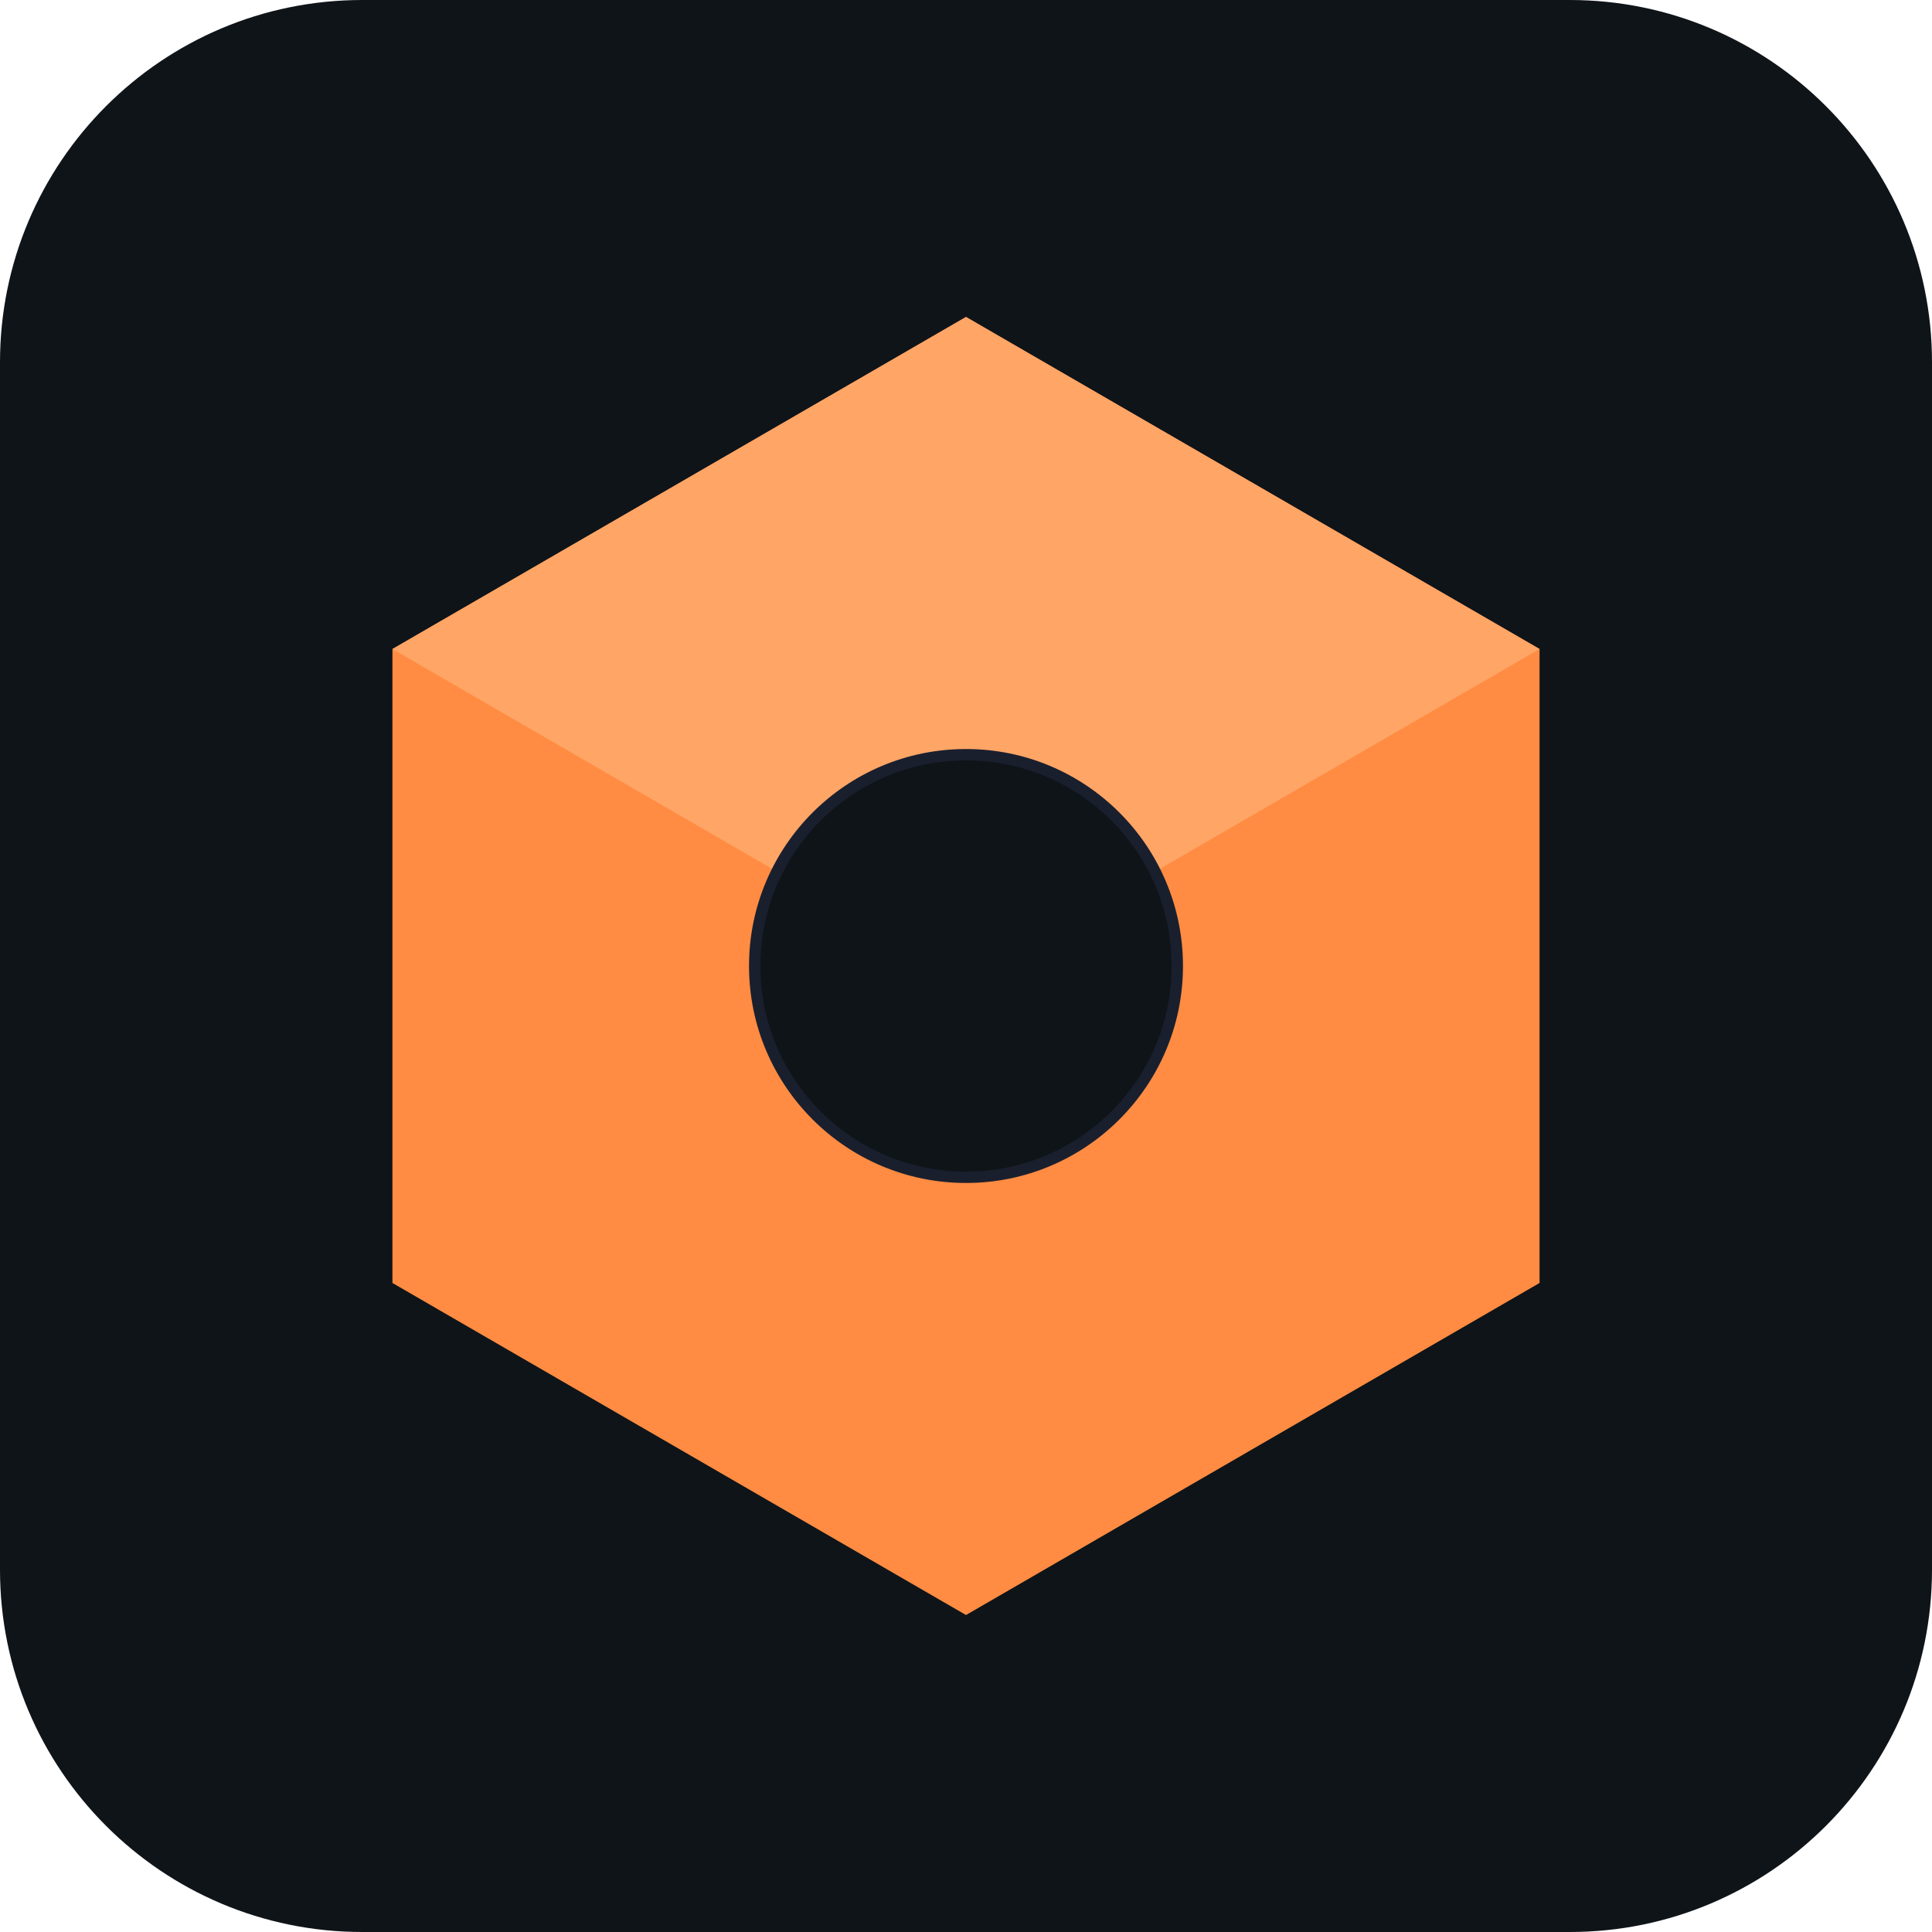
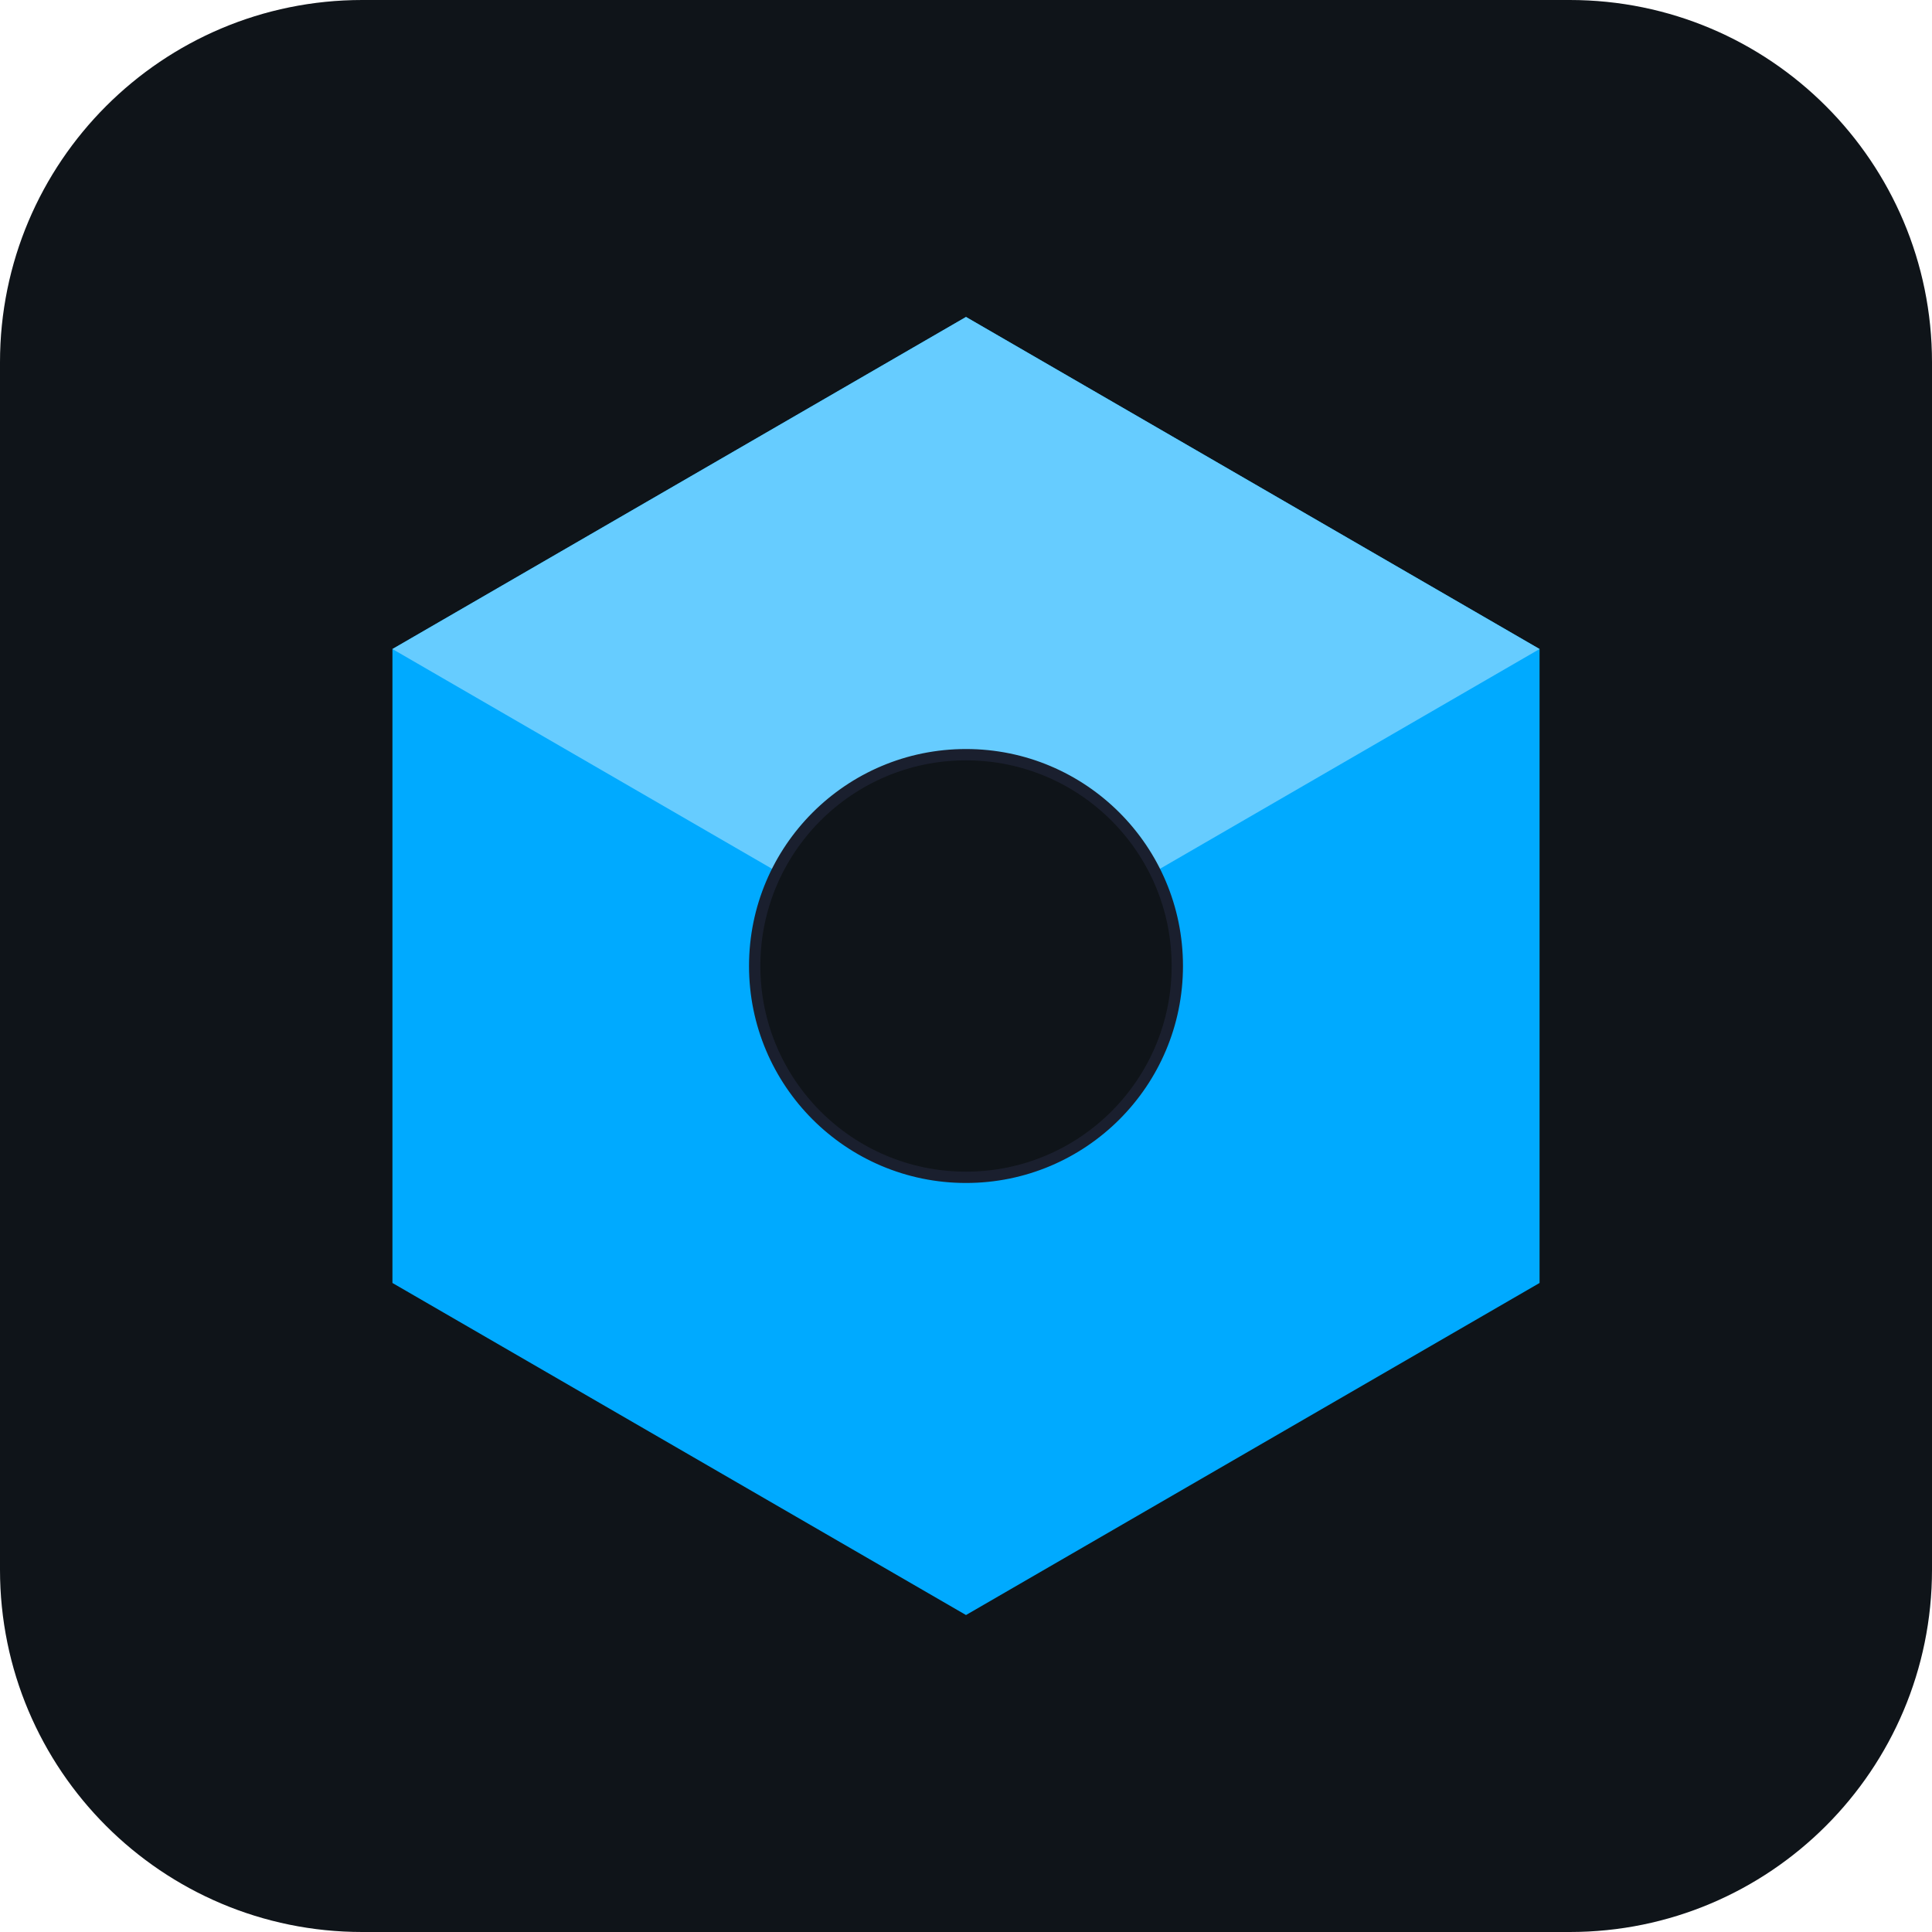
<svg xmlns="http://www.w3.org/2000/svg" viewBox="0 0 512 512">
  <rect width="512" height="512" rx="96" fill="#0f1419" />
-   <polygon points="256,84 408,172 408,340 256,428 104,340 104,172" fill="#ff8c42" />
-   <polygon points="256,84 408,172 256,260 104,172" fill="#ffa566" />
+   <polygon points="256,84 408,172 408,340 256,428 104,340 104,172" fill="#00aaff" />
+   <polygon points="256,84 408,172 256,260 104,172" fill="#66ccff" />
  <circle cx="256" cy="256" r="56" fill="#0f1419" />
  <circle cx="256" cy="256" r="56" fill="none" stroke="#1a1f2e" stroke-width="3" />
</svg>
